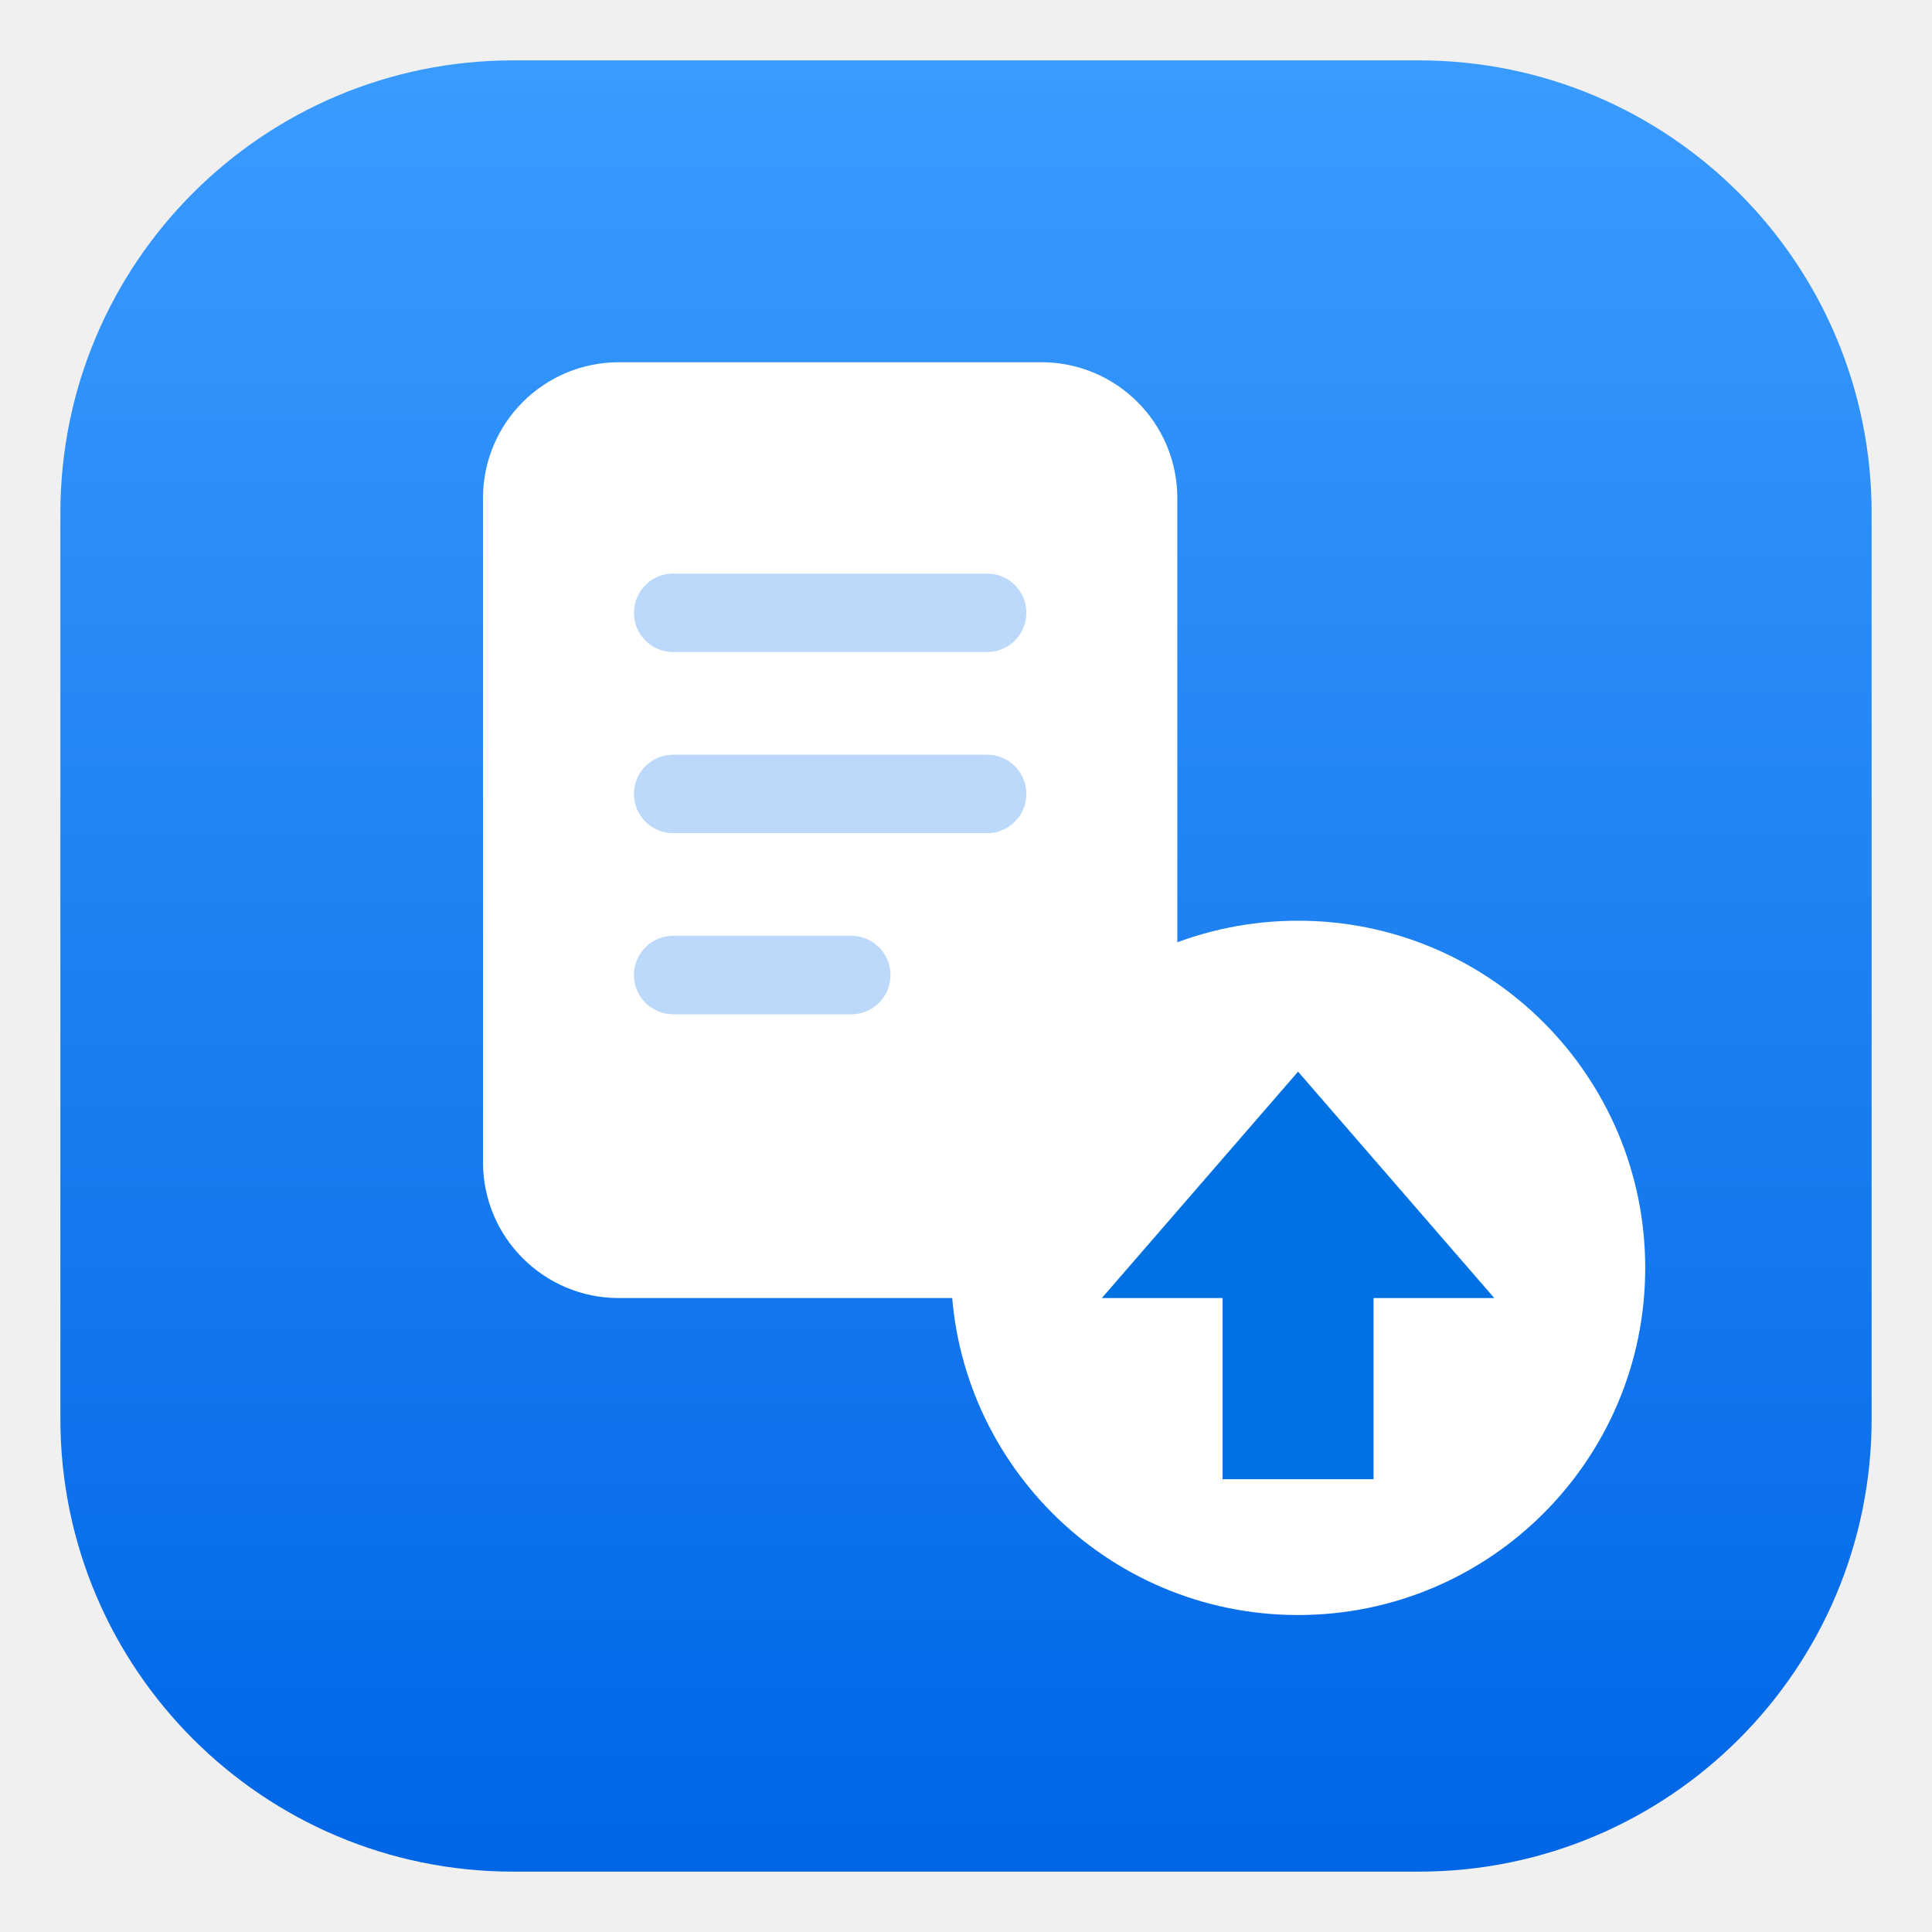
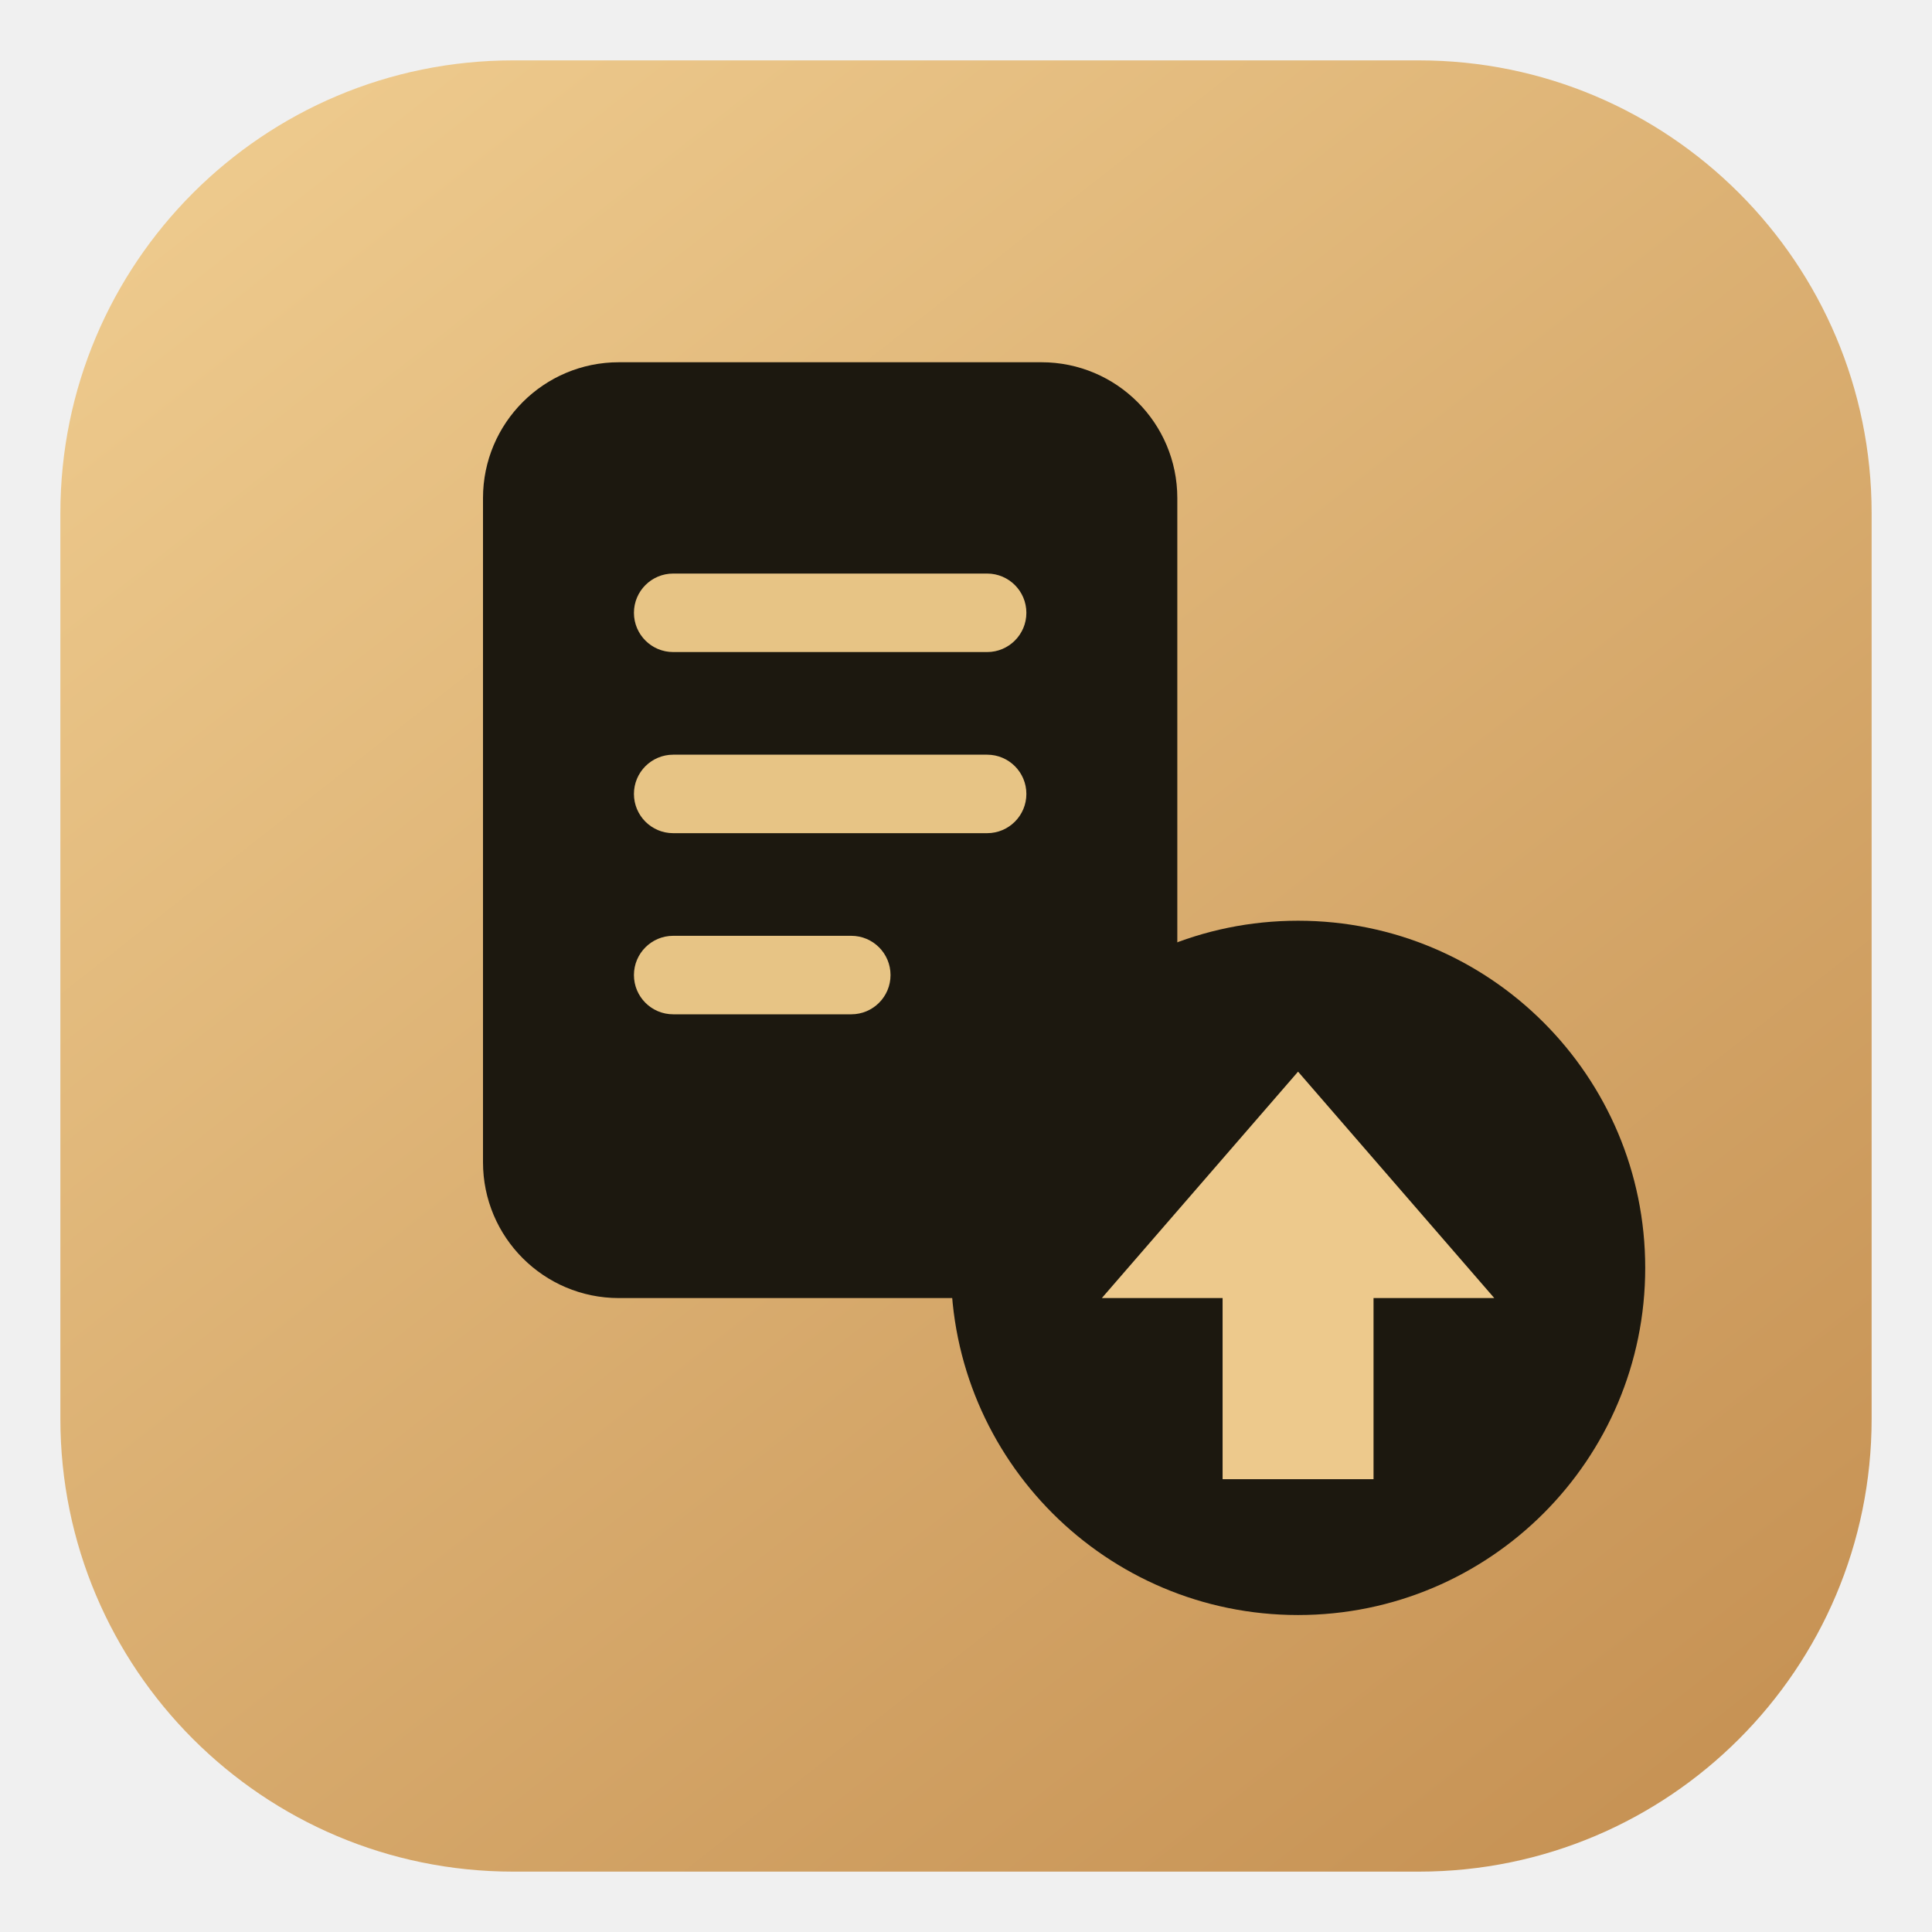
<svg xmlns="http://www.w3.org/2000/svg" viewBox="0 0 64 64" fill="none" role="img" aria-label="Lebenslauf Boost AI">
  <defs>
-     <linearGradient id="lbaBg" x1="32" y1="2" x2="32" y2="62" gradientUnits="userSpaceOnUse">
-       <stop stop-color="#3a9bff" />
-       <stop offset="1" stop-color="#0066e6" />
+     <linearGradient id="lbaBg" x1="10" y1="4" x2="54" y2="60" gradientUnits="userSpaceOnUse">
+       <stop stop-color="#edc98c" />
+       <stop offset="1" stop-color="#c79355" />
    </linearGradient>
  </defs>
  <rect x="2" y="2" width="60" height="60" rx="15" fill="url(#lbaBg)" />
-   <rect x="16" y="12" width="23" height="31" rx="4.5" fill="#ffffff" />
-   <rect x="21" y="19" width="13" height="2.6" rx="1.3" fill="#bcd9fb" />
-   <rect x="21" y="25" width="13" height="2.6" rx="1.3" fill="#bcd9fb" />
-   <rect x="21" y="31" width="8.5" height="2.6" rx="1.3" fill="#bcd9fb" />
-   <circle cx="43" cy="42" r="11.5" fill="#ffffff" />
-   <path d="M43 35.5 L49.5 43 H45.5 V49 H40.5 V43 H36.5 Z" fill="#0071e3" />
+   <rect x="16" y="12" width="23" height="31" rx="4.5" fill="#1c180f" />
+   <rect x="21" y="19" width="13" height="2.6" rx="1.3" fill="#e7c485" />
+   <rect x="21" y="25" width="13" height="2.6" rx="1.3" fill="#e7c485" />
+   <rect x="21" y="31" width="8.5" height="2.6" rx="1.3" fill="#e7c485" />
+   <circle cx="43" cy="42" r="11.5" fill="#1c180f" />
+   <path d="M43 35.5 L49.5 43 H45.5 V49 H40.5 V43 H36.5 Z" fill="#edc98c" />
</svg>
